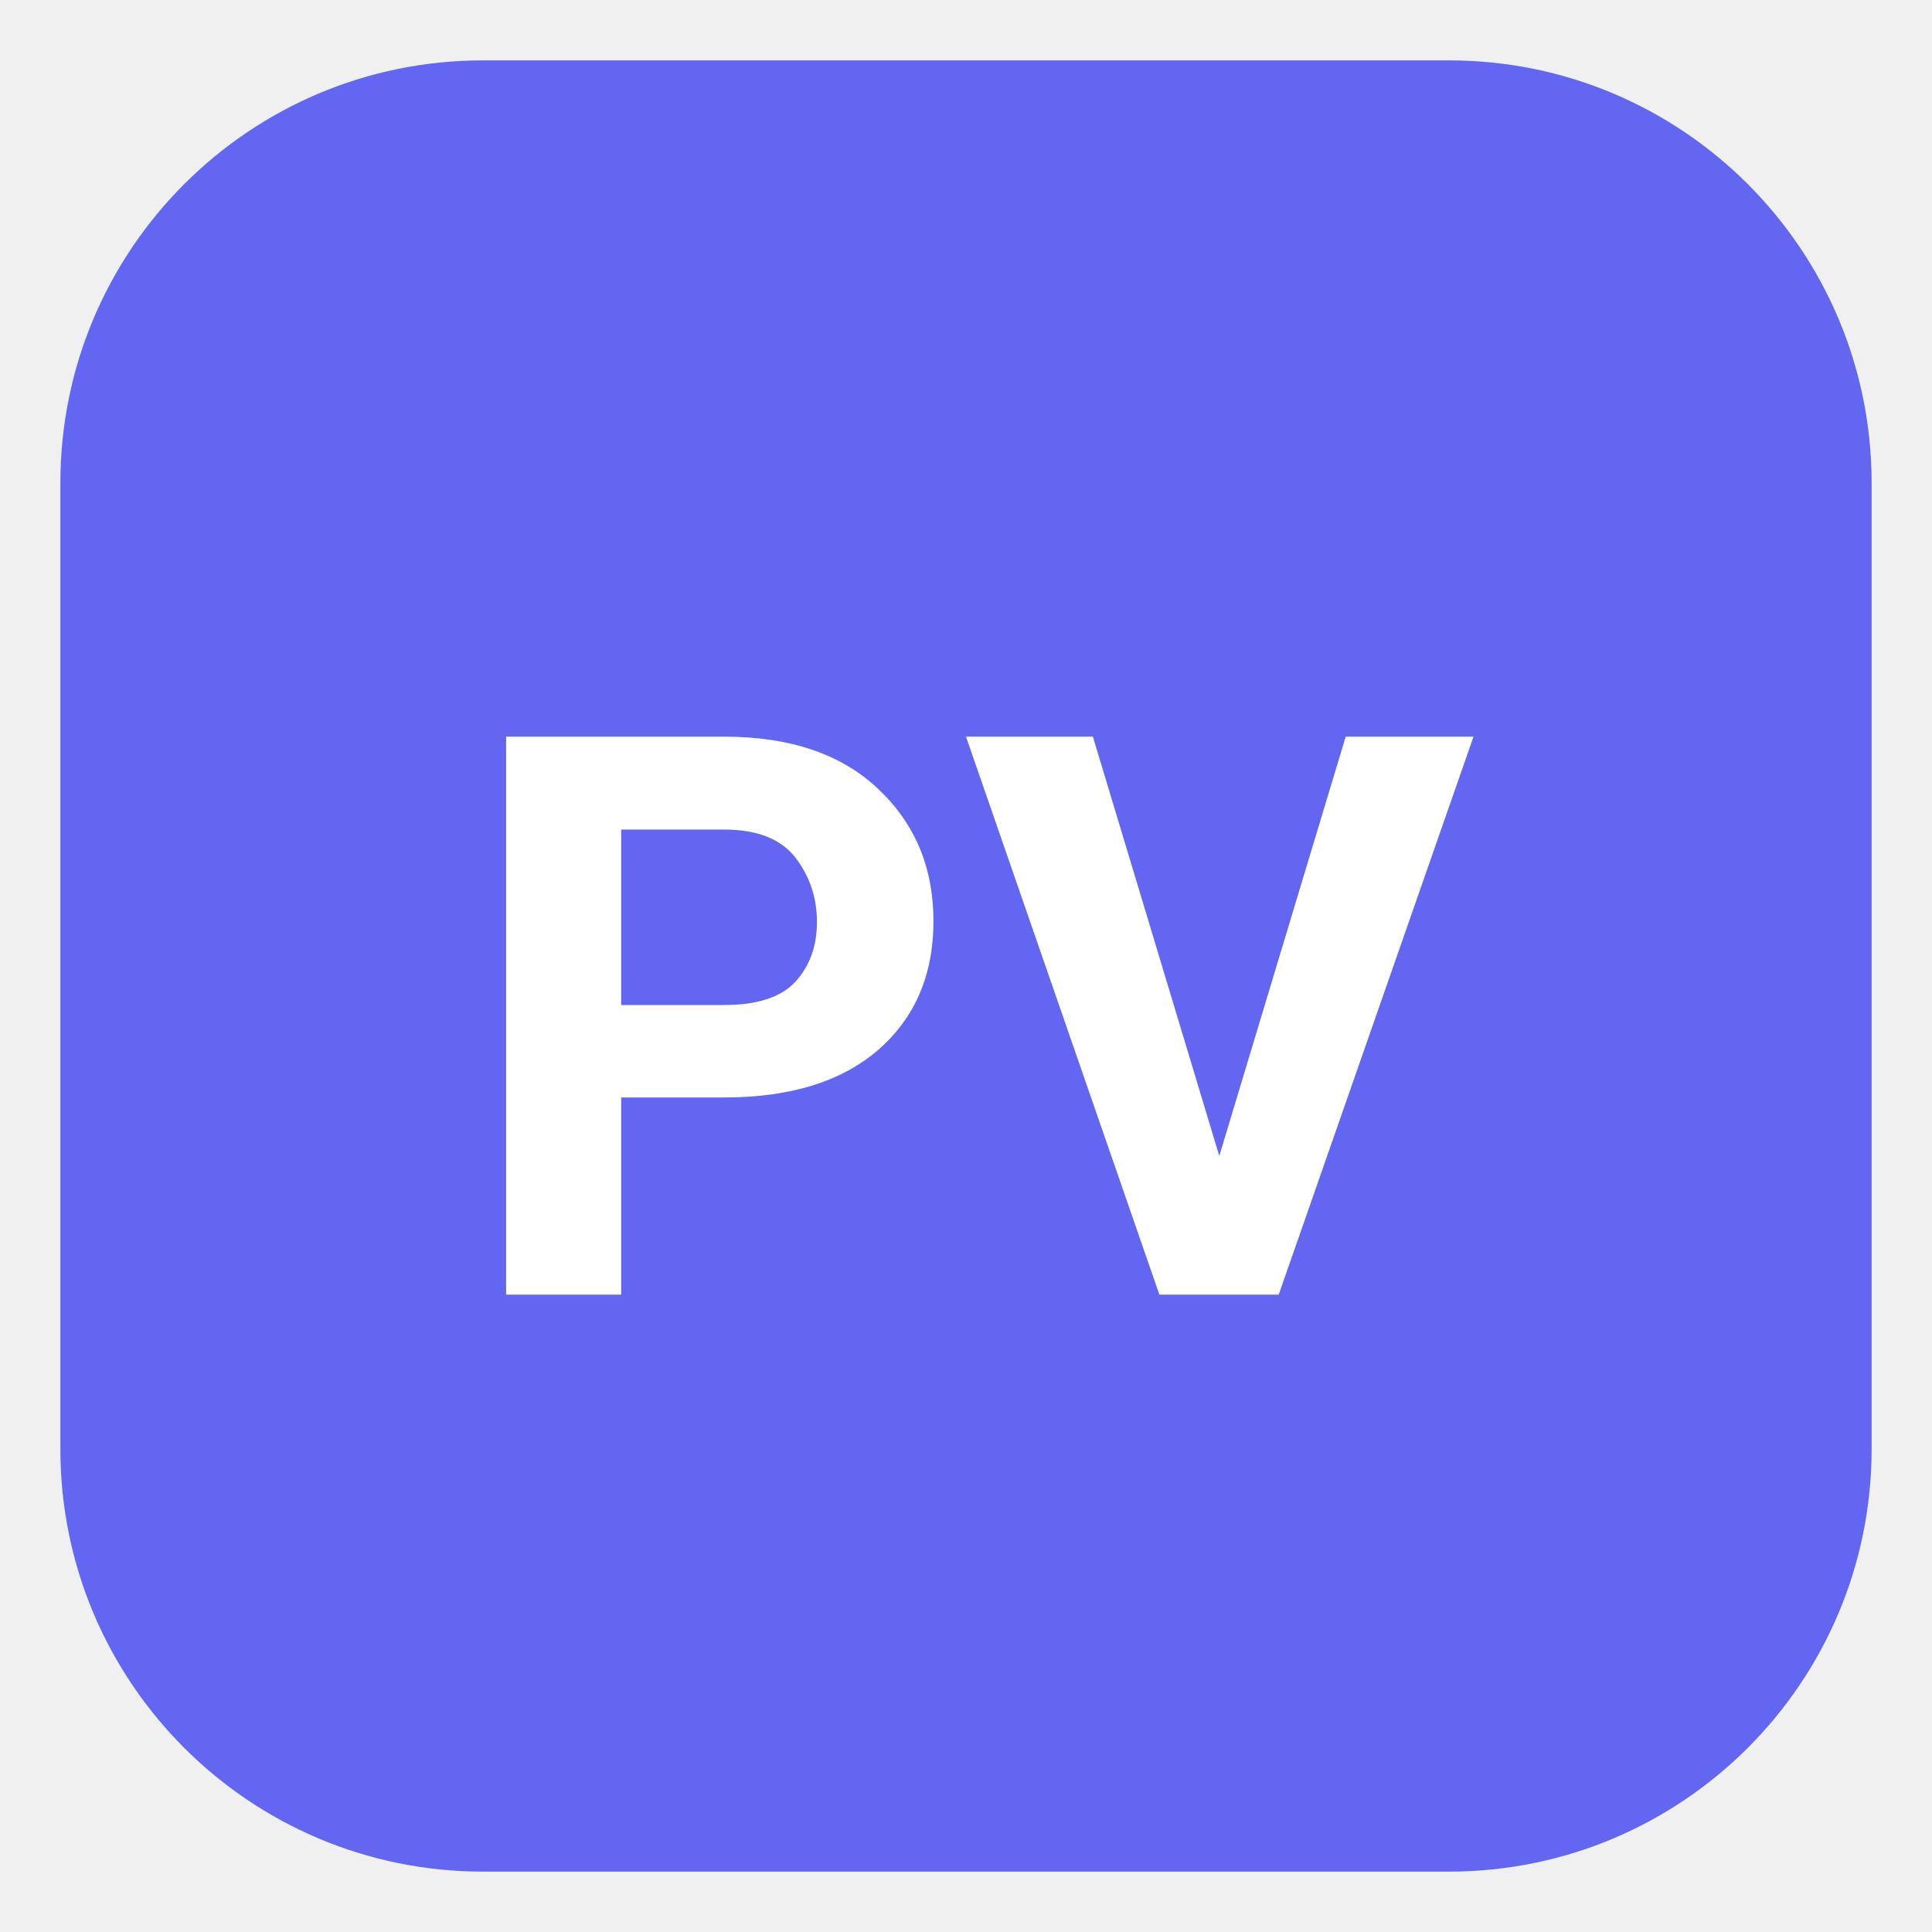
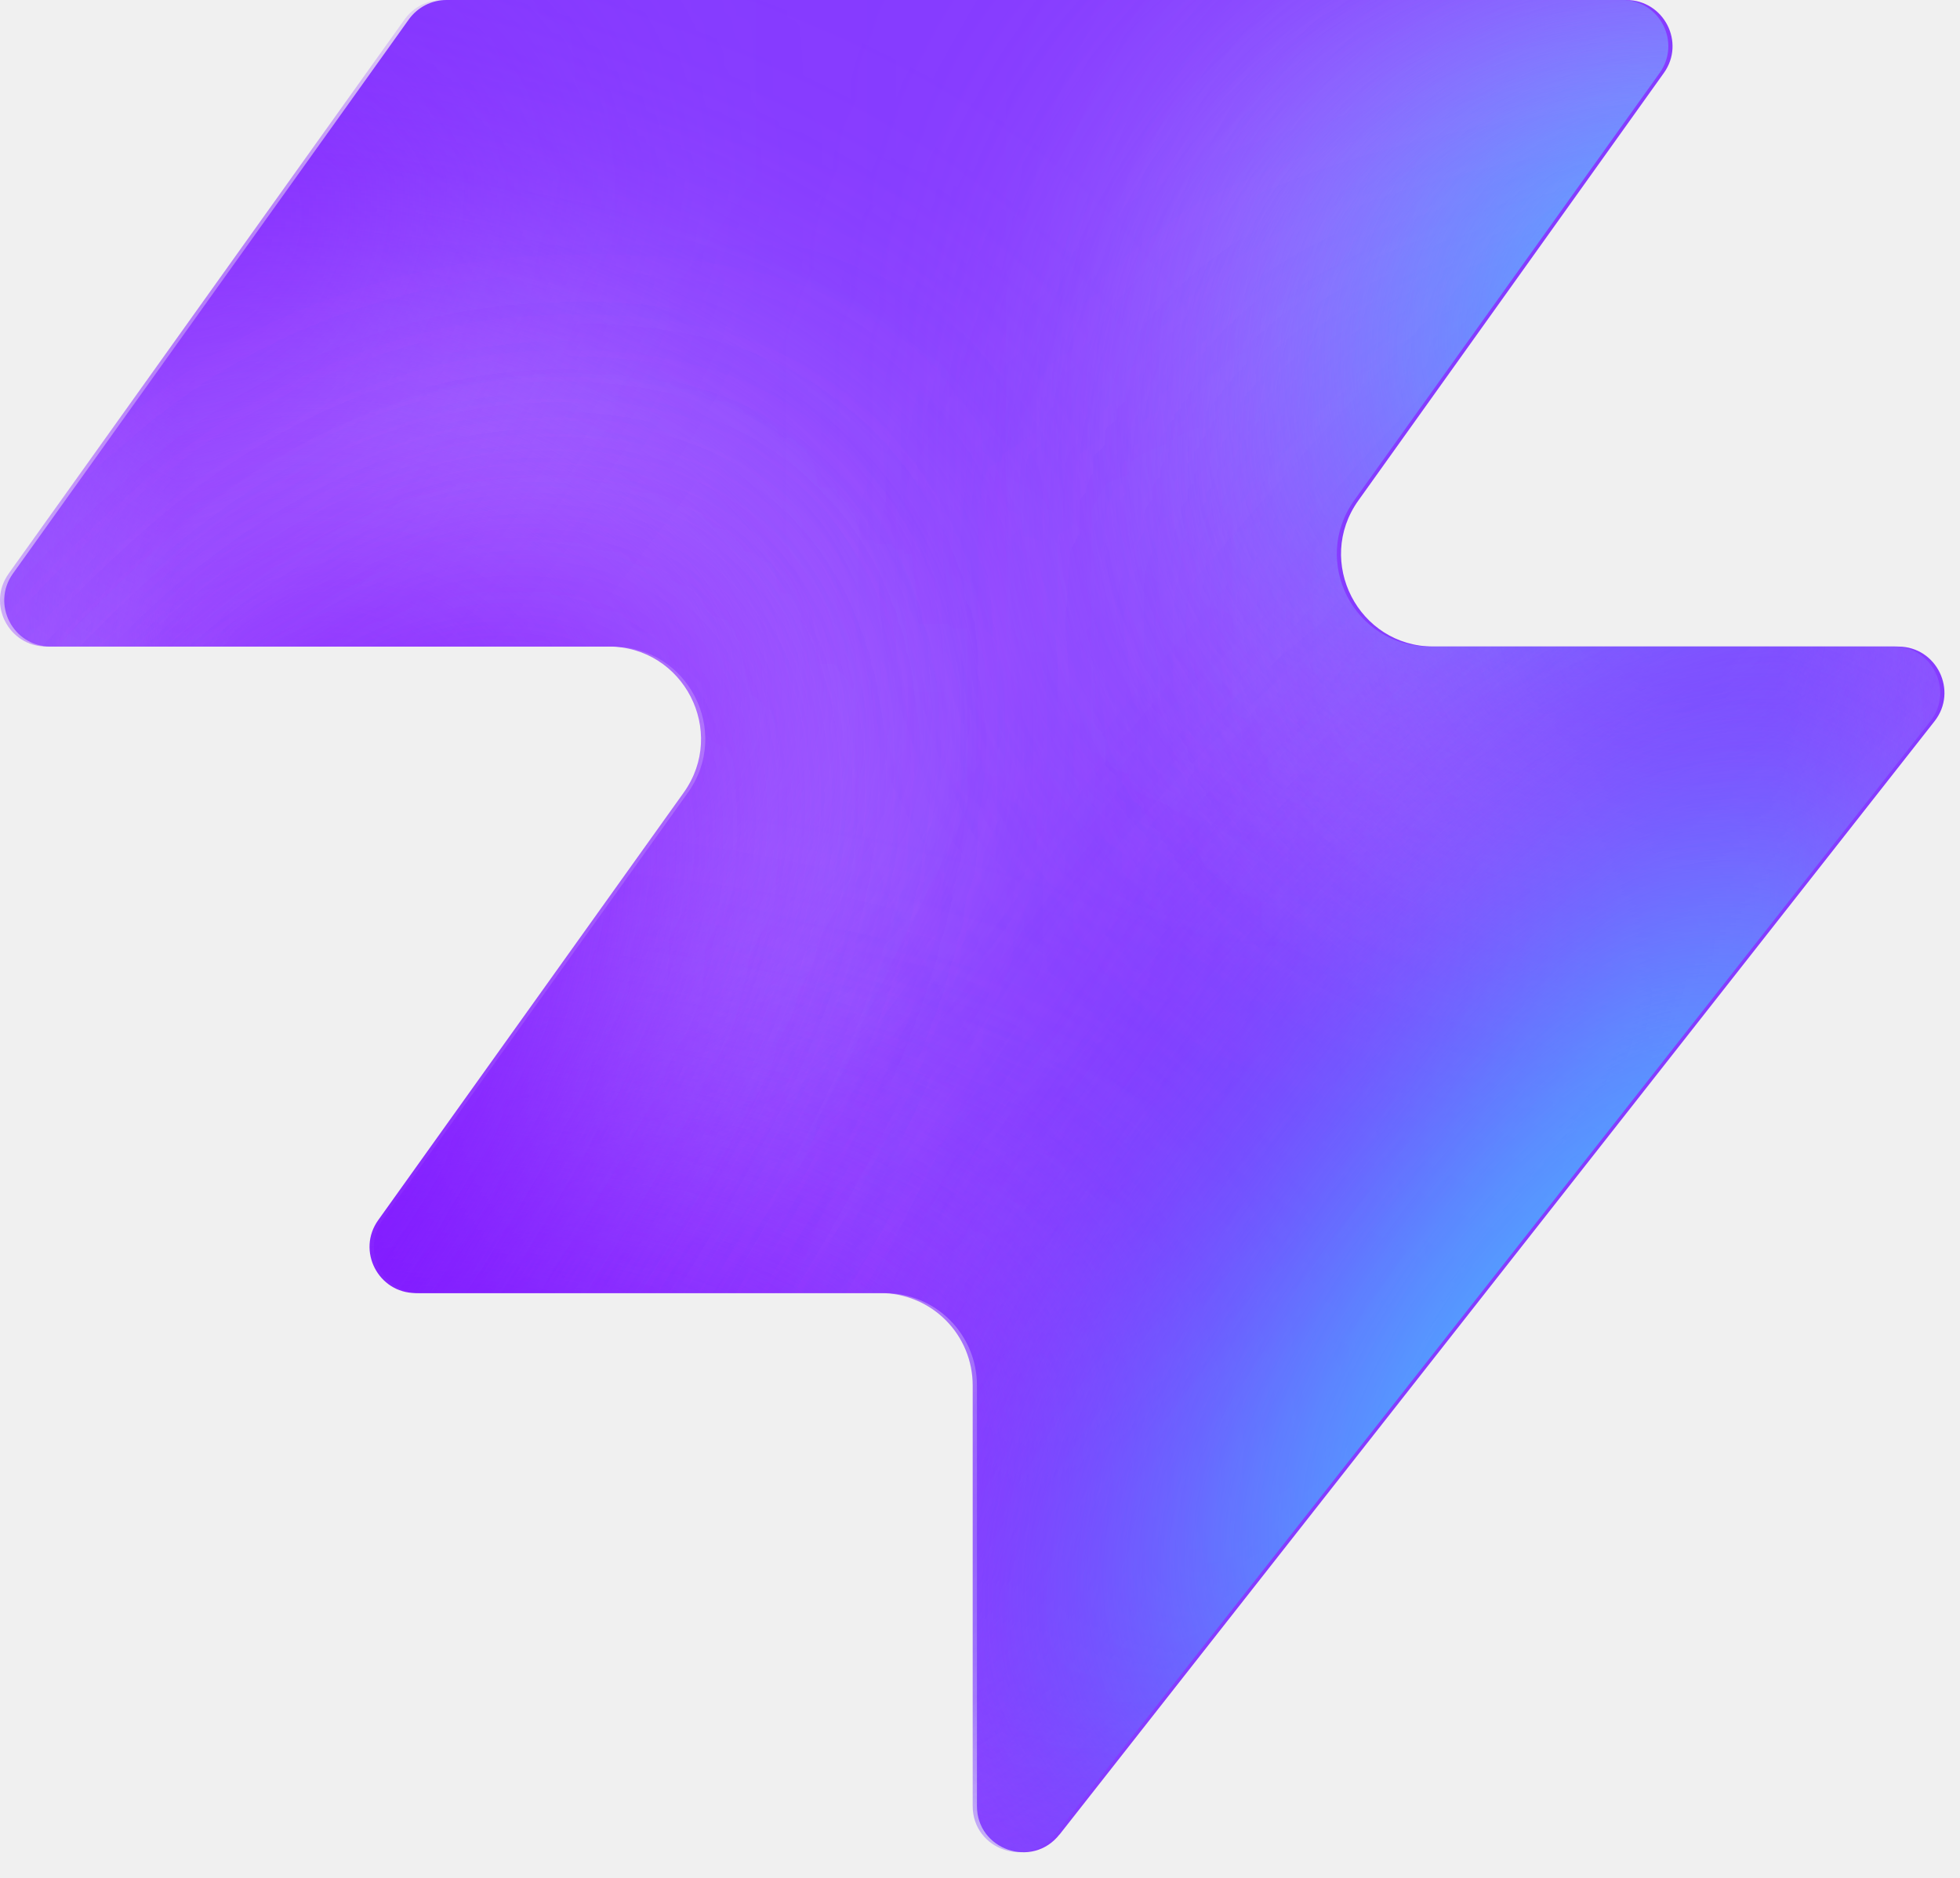
- <svg xmlns="http://www.w3.org/2000/svg" viewBox="0 0 64 64" width="64" height="64" role="img">
-   <rect x="2" y="2" width="60" height="60" rx="14" fill="#6366F1" />
-   <text x="32" y="34" text-anchor="middle" dominant-baseline="central" font-family="Segoe UI, Roboto, Helvetica, Arial, sans-serif" font-weight="700" font-size="26" fill="#ffffff">PV</text>
+ <svg xmlns="http://www.w3.org/2000/svg" width="48" height="46" fill="none" viewBox="0 0 48 46">
+   <path fill="#863bff" d="M25.946 44.938c-.664.845-2.021.375-2.021-.698V33.937a2.26 2.26 0 0 0-2.262-2.262H10.287c-.92 0-1.456-1.04-.92-1.788l7.48-10.471c1.07-1.497 0-3.578-1.842-3.578H1.237c-.92 0-1.456-1.04-.92-1.788L10.013.474c.214-.297.556-.474.92-.474h28.894c.92 0 1.456 1.04.92 1.788l-7.48 10.471c-1.07 1.498 0 3.579 1.842 3.579h11.377c.943 0 1.473 1.088.89 1.83L25.947 44.94z" style="fill:#863bff;fill:color(display-p3 .525 .23 1);fill-opacity:1" />
+   <mask id="a" width="48" height="46" x="0" y="0" maskUnits="userSpaceOnUse" style="mask-type:alpha">
+     <path fill="#000" d="M25.842 44.938c-.664.844-2.021.375-2.021-.698V33.937a2.26 2.26 0 0 0-2.262-2.262H10.183c-.92 0-1.456-1.04-.92-1.788l7.48-10.471c1.07-1.498 0-3.579-1.842-3.579H1.133c-.92 0-1.456-1.04-.92-1.787L9.91.473c.214-.297.556-.474.92-.474h28.894c.92 0 1.456 1.04.92 1.788l-7.48 10.471c-1.07 1.498 0 3.578 1.842 3.578h11.377c.943 0 1.473 1.088.89 1.832L25.843 44.94z" style="fill:#000;fill-opacity:1" />
+   </mask>
+   <g mask="url(#a)">
+     <g filter="url(#b)">
+       <ellipse cx="5.508" cy="14.704" fill="#ede6ff" rx="5.508" ry="14.704" style="fill:#ede6ff;fill:color(display-p3 .927 .903 1);fill-opacity:1" transform="matrix(.00324 1 1 -.00324 -4.47 31.516)" />
+     </g>
+     <g filter="url(#c)">
+       <ellipse cx="10.399" cy="29.851" fill="#ede6ff" rx="10.399" ry="29.851" style="fill:#ede6ff;fill:color(display-p3 .927 .903 1);fill-opacity:1" transform="matrix(.00324 1 1 -.00324 -39.328 7.883)" />
+     </g>
+     <g filter="url(#d)">
+       <ellipse cx="5.508" cy="30.487" fill="#7e14ff" rx="5.508" ry="30.487" style="fill:#7e14ff;fill:color(display-p3 .492 .077 1);fill-opacity:1" transform="rotate(89.814 -25.913 -14.639)scale(1 -1)" />
+     </g>
+     <g filter="url(#e)">
+       <ellipse cx="5.508" cy="30.599" fill="#7e14ff" rx="5.508" ry="30.599" style="fill:#7e14ff;fill:color(display-p3 .492 .077 1);fill-opacity:1" transform="rotate(89.814 -32.644 -3.334)scale(1 -1)" />
+     </g>
+     <g filter="url(#f)">
+       <ellipse cx="5.508" cy="30.599" fill="#7e14ff" rx="5.508" ry="30.599" style="fill:#7e14ff;fill:color(display-p3 .492 .077 1);fill-opacity:1" transform="matrix(.00324 1 1 -.00324 -34.34 30.47)" />
+     </g>
+     <g filter="url(#g)">
+       <ellipse cx="14.072" cy="22.078" fill="#ede6ff" rx="14.072" ry="22.078" style="fill:#ede6ff;fill:color(display-p3 .927 .903 1);fill-opacity:1" transform="rotate(93.35 24.506 48.493)scale(-1 1)" />
+     </g>
+     <g filter="url(#h)">
+       <ellipse cx="3.47" cy="21.501" fill="#7e14ff" rx="3.47" ry="21.501" style="fill:#7e14ff;fill:color(display-p3 .492 .077 1);fill-opacity:1" transform="rotate(89.009 28.708 47.59)scale(-1 1)" />
+     </g>
+     <g filter="url(#i)">
+       <ellipse cx="3.47" cy="21.501" fill="#7e14ff" rx="3.47" ry="21.501" style="fill:#7e14ff;fill:color(display-p3 .492 .077 1);fill-opacity:1" transform="rotate(89.009 28.708 47.59)scale(-1 1)" />
+     </g>
+     <g filter="url(#j)">
+       <ellipse cx=".387" cy="8.972" fill="#7e14ff" rx="4.407" ry="29.108" style="fill:#7e14ff;fill:color(display-p3 .492 .077 1);fill-opacity:1" transform="rotate(39.51 .387 8.972)" />
+     </g>
+     <g filter="url(#k)">
+       <ellipse cx="47.523" cy="-6.092" fill="#7e14ff" rx="4.407" ry="29.108" style="fill:#7e14ff;fill:color(display-p3 .492 .077 1);fill-opacity:1" transform="rotate(37.892 47.523 -6.092)" />
+     </g>
+     <g filter="url(#l)">
+       <ellipse cx="41.412" cy="6.333" fill="#47bfff" rx="5.971" ry="9.665" style="fill:#47bfff;fill:color(display-p3 .28 .748 1);fill-opacity:1" transform="rotate(37.892 41.412 6.333)" />
+     </g>
+     <g filter="url(#m)">
+       <ellipse cx="-1.879" cy="38.332" fill="#7e14ff" rx="4.407" ry="29.108" style="fill:#7e14ff;fill:color(display-p3 .492 .077 1);fill-opacity:1" transform="rotate(37.892 -1.88 38.332)" />
+     </g>
+     <g filter="url(#n)">
+       <ellipse cx="-1.879" cy="38.332" fill="#7e14ff" rx="4.407" ry="29.108" style="fill:#7e14ff;fill:color(display-p3 .492 .077 1);fill-opacity:1" transform="rotate(37.892 -1.88 38.332)" />
+     </g>
+     <g filter="url(#o)">
+       <ellipse cx="35.651" cy="29.907" fill="#7e14ff" rx="4.407" ry="29.108" style="fill:#7e14ff;fill:color(display-p3 .492 .077 1);fill-opacity:1" transform="rotate(37.892 35.651 29.907)" />
+     </g>
+     <g filter="url(#p)">
+       <ellipse cx="38.418" cy="32.4" fill="#47bfff" rx="5.971" ry="15.297" style="fill:#47bfff;fill:color(display-p3 .28 .748 1);fill-opacity:1" transform="rotate(37.892 38.418 32.4)" />
+     </g>
+   </g>
+   <defs>
+     <filter id="b" width="60.045" height="41.654" x="-19.77" y="16.149" color-interpolation-filters="sRGB" filterUnits="userSpaceOnUse">
+       <feFlood flood-opacity="0" result="BackgroundImageFix" />
+       <feBlend in="SourceGraphic" in2="BackgroundImageFix" result="shape" />
+       <feGaussianBlur result="effect1_foregroundBlur_2002_17158" stdDeviation="7.659" />
+     </filter>
+     <filter id="c" width="90.34" height="51.437" x="-54.613" y="-7.533" color-interpolation-filters="sRGB" filterUnits="userSpaceOnUse">
+       <feFlood flood-opacity="0" result="BackgroundImageFix" />
+       <feBlend in="SourceGraphic" in2="BackgroundImageFix" result="shape" />
+       <feGaussianBlur result="effect1_foregroundBlur_2002_17158" stdDeviation="7.659" />
+     </filter>
+     <filter id="d" width="79.355" height="29.4" x="-49.64" y="2.03" color-interpolation-filters="sRGB" filterUnits="userSpaceOnUse">
+       <feFlood flood-opacity="0" result="BackgroundImageFix" />
+       <feBlend in="SourceGraphic" in2="BackgroundImageFix" result="shape" />
+       <feGaussianBlur result="effect1_foregroundBlur_2002_17158" stdDeviation="4.596" />
+     </filter>
+     <filter id="e" width="79.579" height="29.4" x="-45.045" y="20.029" color-interpolation-filters="sRGB" filterUnits="userSpaceOnUse">
+       <feFlood flood-opacity="0" result="BackgroundImageFix" />
+       <feBlend in="SourceGraphic" in2="BackgroundImageFix" result="shape" />
+       <feGaussianBlur result="effect1_foregroundBlur_2002_17158" stdDeviation="4.596" />
+     </filter>
+     <filter id="f" width="79.579" height="29.4" x="-43.513" y="21.178" color-interpolation-filters="sRGB" filterUnits="userSpaceOnUse">
+       <feFlood flood-opacity="0" result="BackgroundImageFix" />
+       <feBlend in="SourceGraphic" in2="BackgroundImageFix" result="shape" />
+       <feGaussianBlur result="effect1_foregroundBlur_2002_17158" stdDeviation="4.596" />
+     </filter>
+     <filter id="g" width="74.749" height="58.852" x="15.756" y="-17.901" color-interpolation-filters="sRGB" filterUnits="userSpaceOnUse">
+       <feFlood flood-opacity="0" result="BackgroundImageFix" />
+       <feBlend in="SourceGraphic" in2="BackgroundImageFix" result="shape" />
+       <feGaussianBlur result="effect1_foregroundBlur_2002_17158" stdDeviation="7.659" />
+     </filter>
+     <filter id="h" width="61.377" height="25.362" x="23.548" y="2.284" color-interpolation-filters="sRGB" filterUnits="userSpaceOnUse">
+       <feFlood flood-opacity="0" result="BackgroundImageFix" />
+       <feBlend in="SourceGraphic" in2="BackgroundImageFix" result="shape" />
+       <feGaussianBlur result="effect1_foregroundBlur_2002_17158" stdDeviation="4.596" />
+     </filter>
+     <filter id="i" width="61.377" height="25.362" x="23.548" y="2.284" color-interpolation-filters="sRGB" filterUnits="userSpaceOnUse">
+       <feFlood flood-opacity="0" result="BackgroundImageFix" />
+       <feBlend in="SourceGraphic" in2="BackgroundImageFix" result="shape" />
+       <feGaussianBlur result="effect1_foregroundBlur_2002_17158" stdDeviation="4.596" />
+     </filter>
+     <filter id="j" width="56.045" height="63.649" x="-27.636" y="-22.853" color-interpolation-filters="sRGB" filterUnits="userSpaceOnUse">
+       <feFlood flood-opacity="0" result="BackgroundImageFix" />
+       <feBlend in="SourceGraphic" in2="BackgroundImageFix" result="shape" />
+       <feGaussianBlur result="effect1_foregroundBlur_2002_17158" stdDeviation="4.596" />
+     </filter>
+     <filter id="k" width="54.814" height="64.646" x="20.116" y="-38.415" color-interpolation-filters="sRGB" filterUnits="userSpaceOnUse">
+       <feFlood flood-opacity="0" result="BackgroundImageFix" />
+       <feBlend in="SourceGraphic" in2="BackgroundImageFix" result="shape" />
+       <feGaussianBlur result="effect1_foregroundBlur_2002_17158" stdDeviation="4.596" />
+     </filter>
+     <filter id="l" width="33.541" height="35.313" x="24.641" y="-11.323" color-interpolation-filters="sRGB" filterUnits="userSpaceOnUse">
+       <feFlood flood-opacity="0" result="BackgroundImageFix" />
+       <feBlend in="SourceGraphic" in2="BackgroundImageFix" result="shape" />
+       <feGaussianBlur result="effect1_foregroundBlur_2002_17158" stdDeviation="4.596" />
+     </filter>
+     <filter id="m" width="54.814" height="64.646" x="-29.286" y="6.009" color-interpolation-filters="sRGB" filterUnits="userSpaceOnUse">
+       <feFlood flood-opacity="0" result="BackgroundImageFix" />
+       <feBlend in="SourceGraphic" in2="BackgroundImageFix" result="shape" />
+       <feGaussianBlur result="effect1_foregroundBlur_2002_17158" stdDeviation="4.596" />
+     </filter>
+     <filter id="n" width="54.814" height="64.646" x="-29.286" y="6.009" color-interpolation-filters="sRGB" filterUnits="userSpaceOnUse">
+       <feFlood flood-opacity="0" result="BackgroundImageFix" />
+       <feBlend in="SourceGraphic" in2="BackgroundImageFix" result="shape" />
+       <feGaussianBlur result="effect1_foregroundBlur_2002_17158" stdDeviation="4.596" />
+     </filter>
+     <filter id="o" width="54.814" height="64.646" x="8.244" y="-2.416" color-interpolation-filters="sRGB" filterUnits="userSpaceOnUse">
+       <feFlood flood-opacity="0" result="BackgroundImageFix" />
+       <feBlend in="SourceGraphic" in2="BackgroundImageFix" result="shape" />
+       <feGaussianBlur result="effect1_foregroundBlur_2002_17158" stdDeviation="4.596" />
+     </filter>
+     <filter id="p" width="39.409" height="43.623" x="18.713" y="10.588" color-interpolation-filters="sRGB" filterUnits="userSpaceOnUse">
+       <feFlood flood-opacity="0" result="BackgroundImageFix" />
+       <feBlend in="SourceGraphic" in2="BackgroundImageFix" result="shape" />
+       <feGaussianBlur result="effect1_foregroundBlur_2002_17158" stdDeviation="4.596" />
+     </filter>
+   </defs>
</svg>
